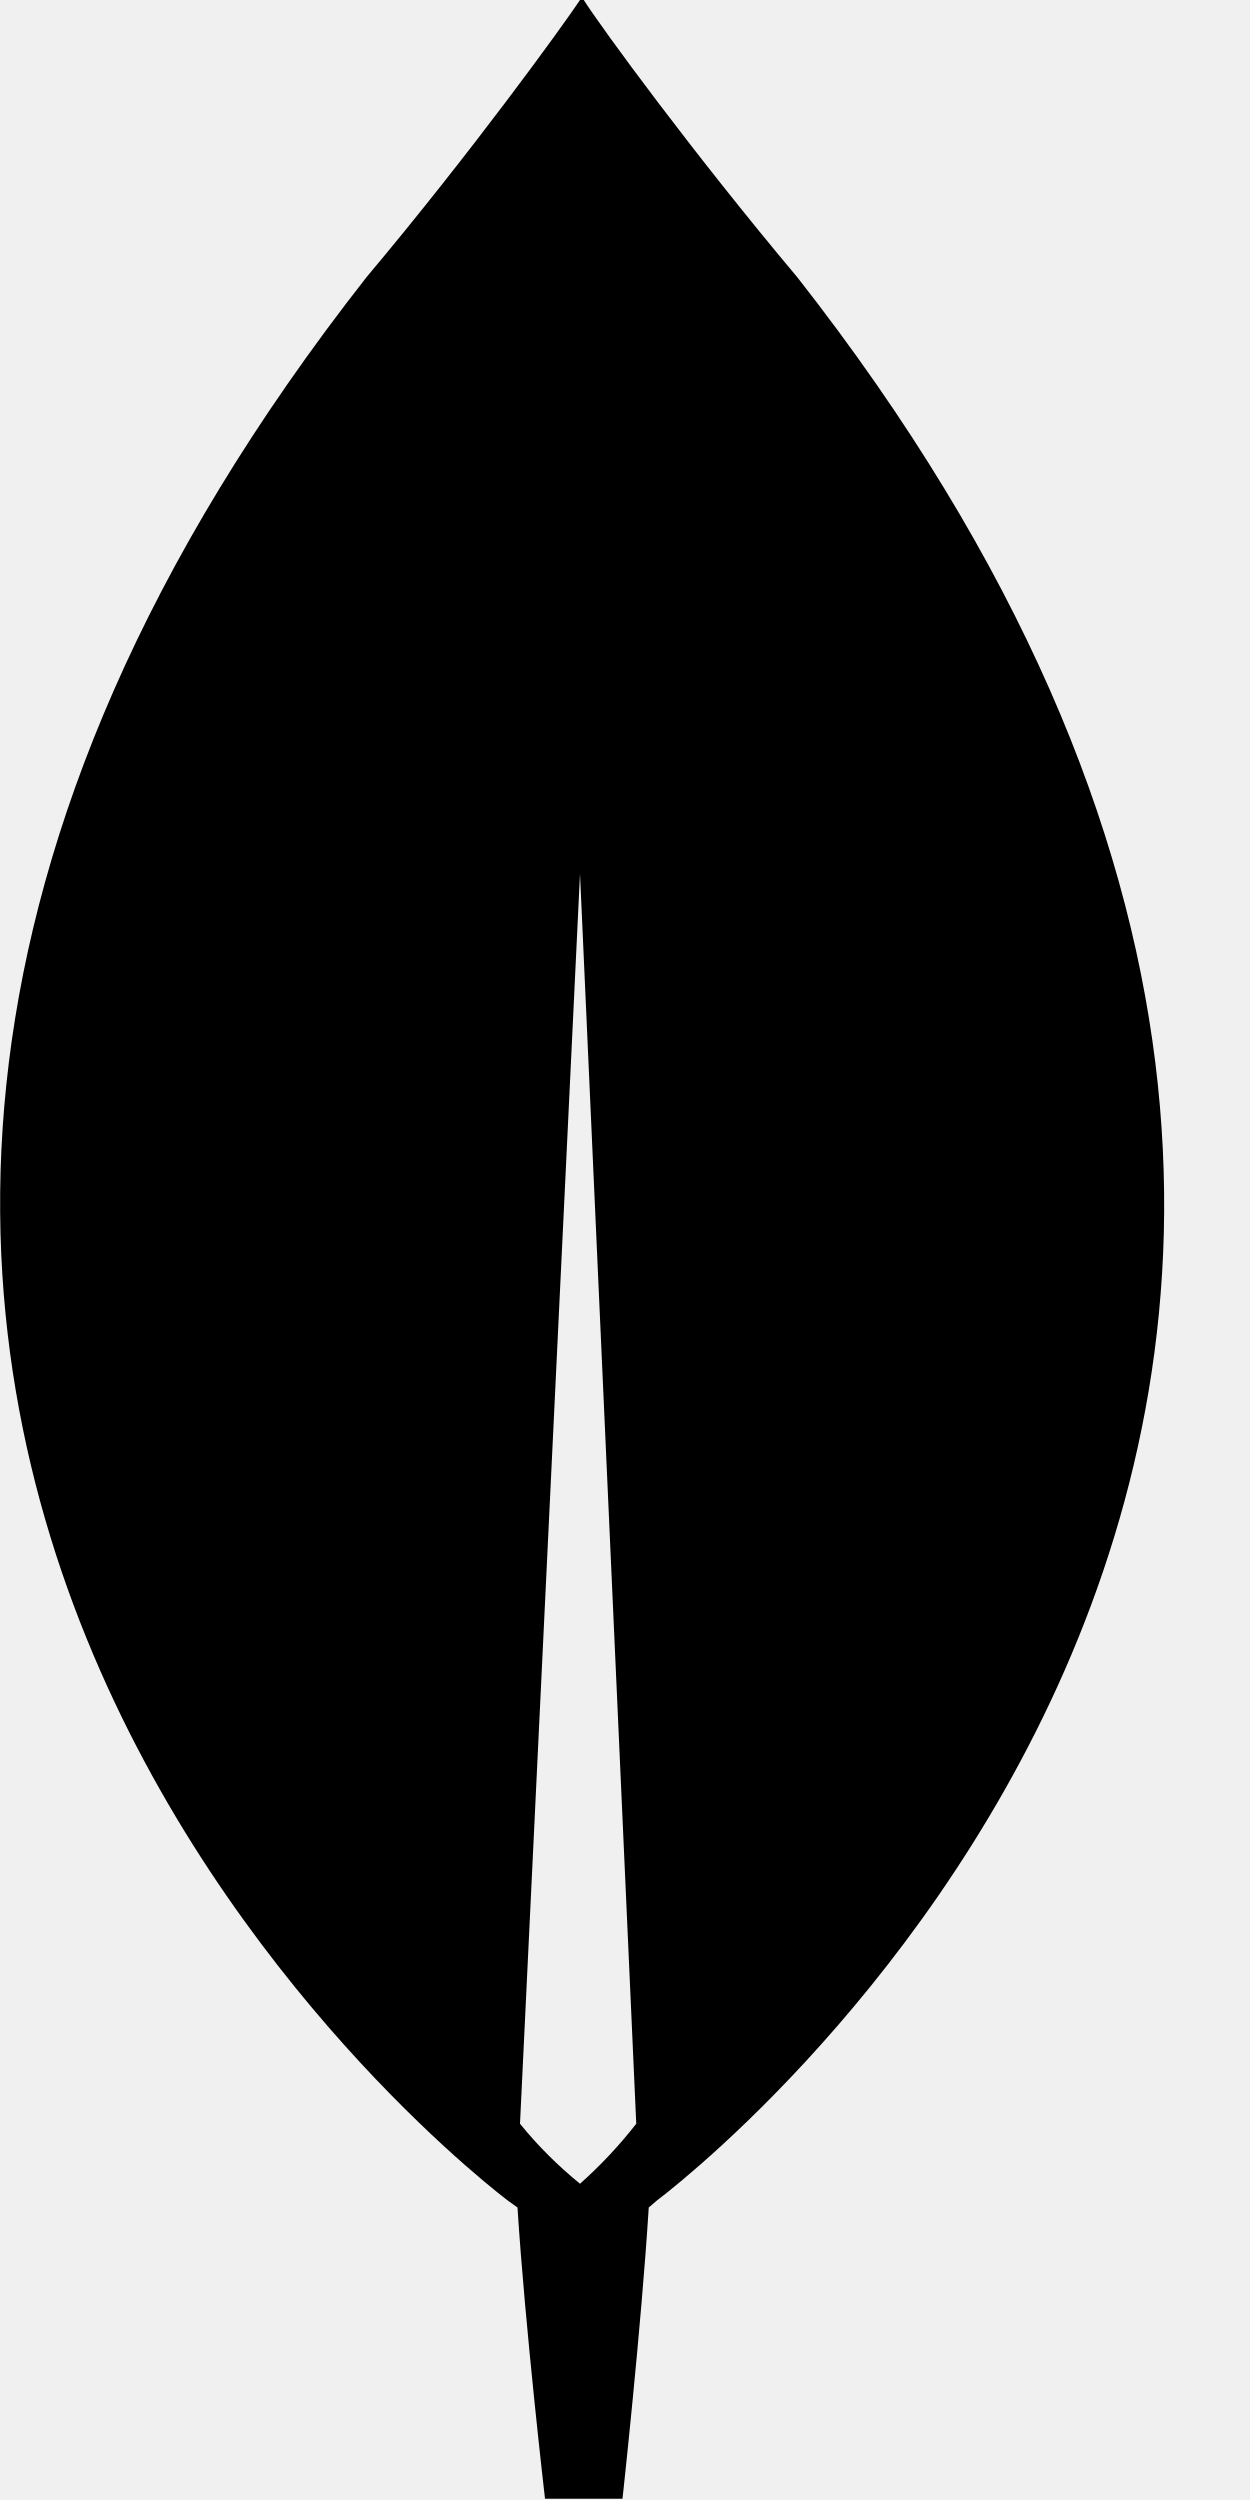
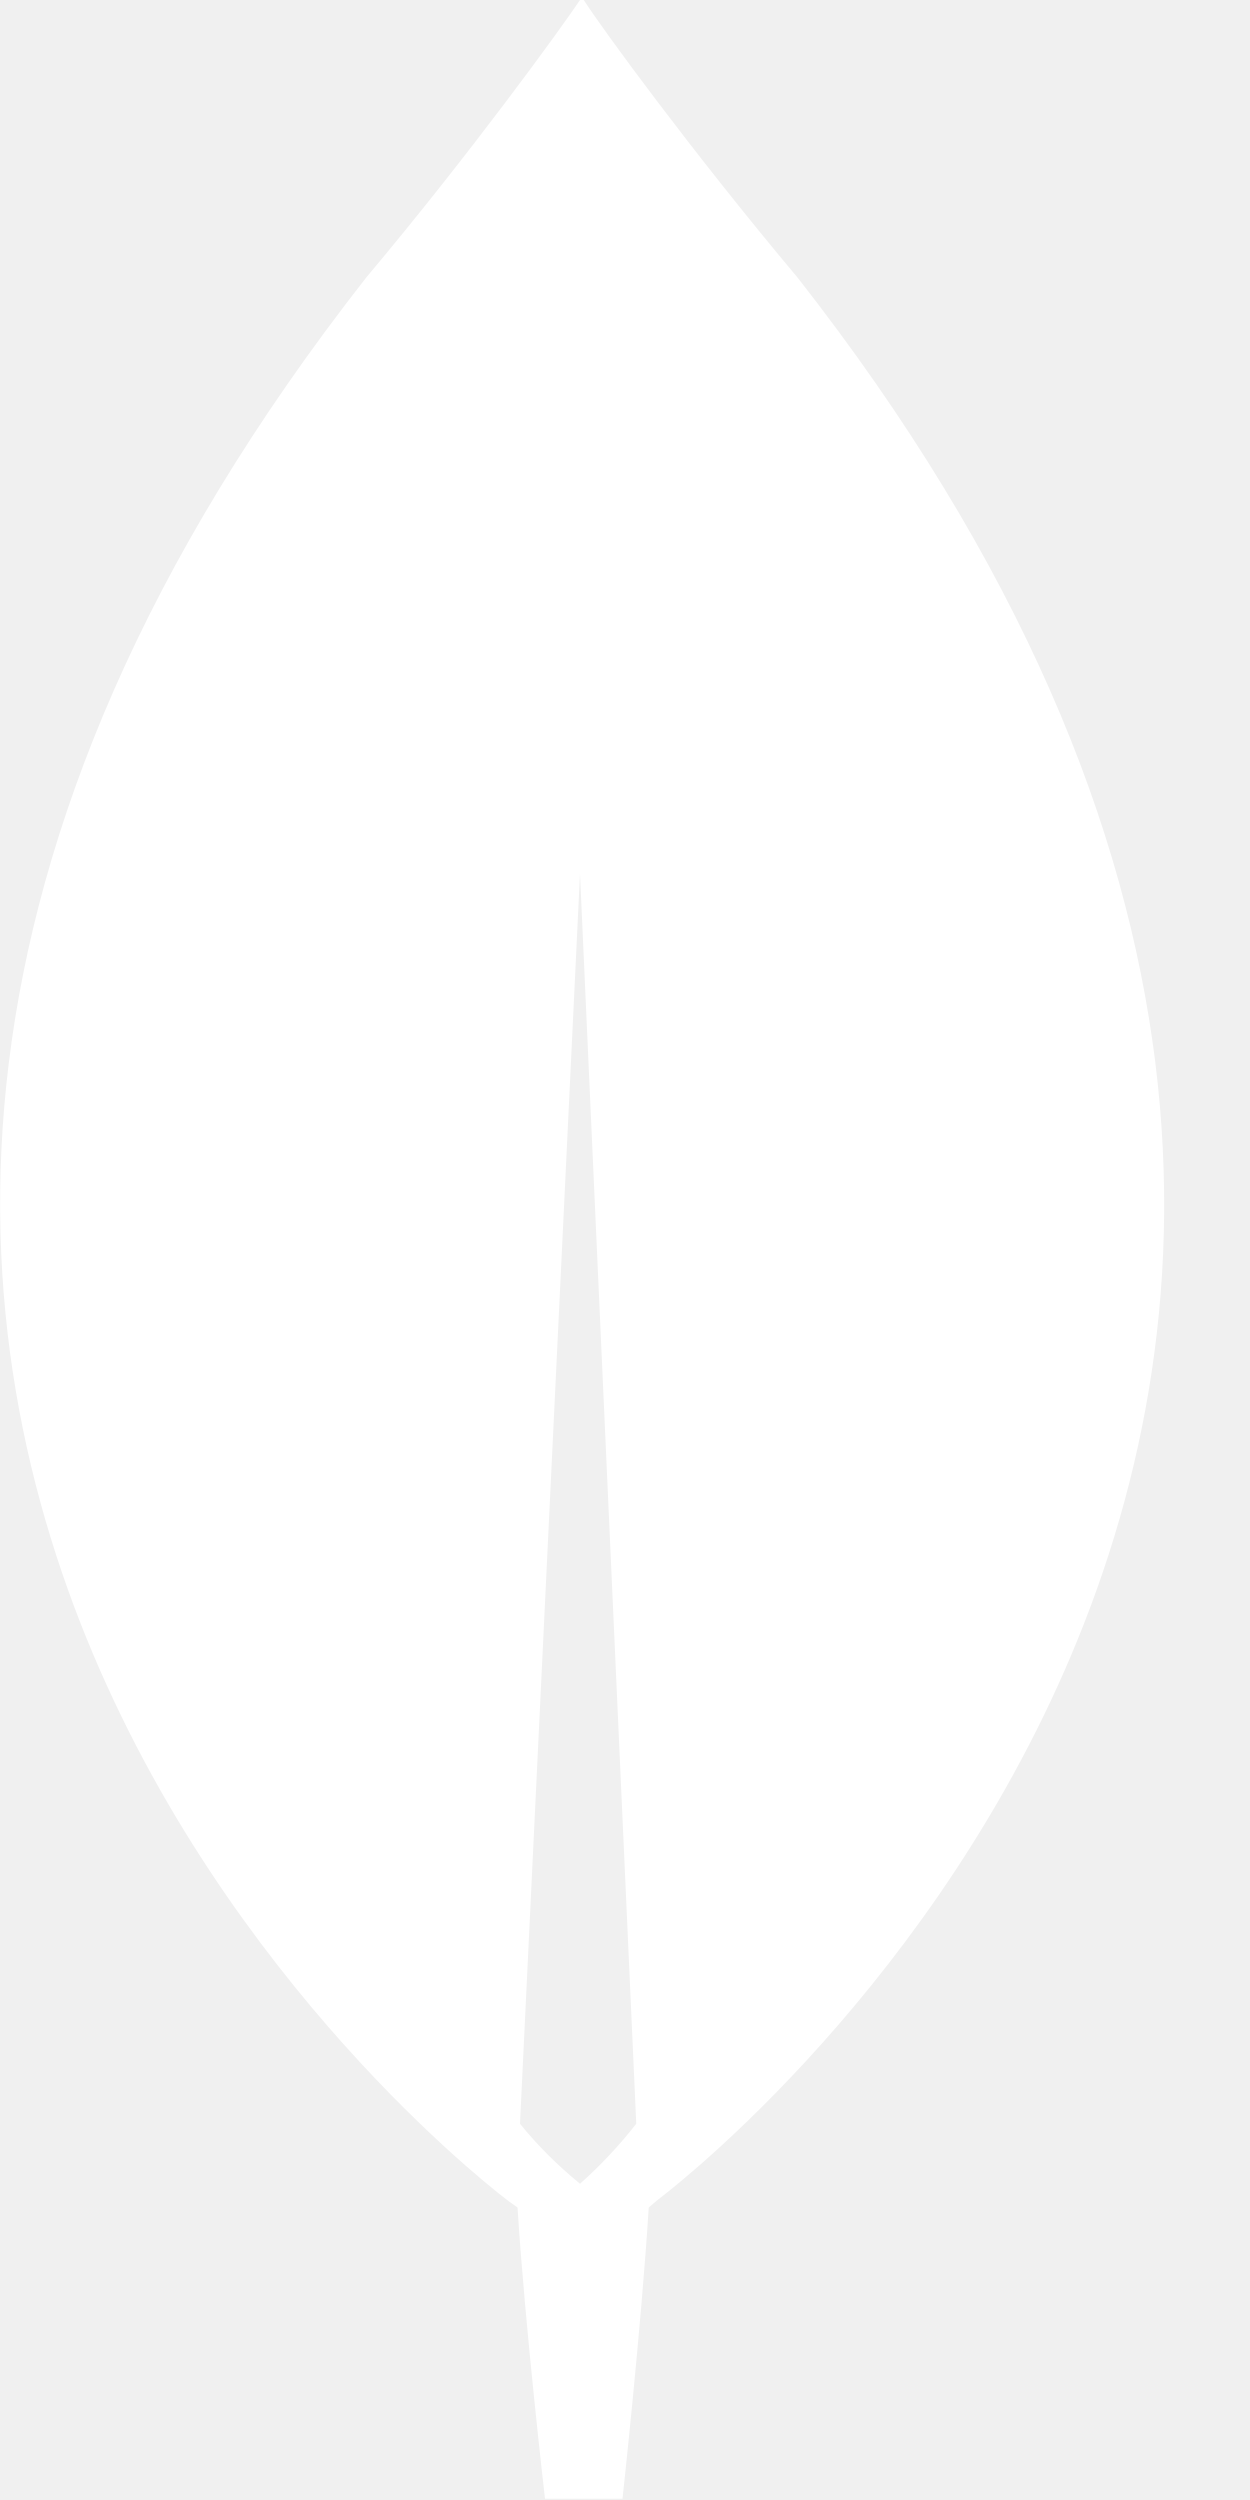
<svg xmlns="http://www.w3.org/2000/svg" width="5" height="10" viewBox="0 0 5 10" fill="none">
-   <path d="M3.19 1.11C2.77 0.61 2.405 0.11 2.335 0H2.32C2.25 0.105 1.885 0.61 1.465 1.11C-2.135 5.705 2.035 8.805 2.035 8.805L2.07 8.83C2.1 9.305 2.18 9.995 2.18 9.995H2.49C2.49 9.995 2.565 9.31 2.595 8.83L2.63 8.8C2.63 8.8 6.79 5.705 3.19 1.11ZM2.32 8.735C2.232 8.663 2.151 8.583 2.08 8.495L2.32 3.495L2.545 8.495C2.477 8.582 2.402 8.662 2.32 8.735Z" fill="black" />
+   <path d="M3.19 1.11C2.77 0.61 2.405 0.11 2.335 0H2.32C2.25 0.105 1.885 0.61 1.465 1.11C-2.135 5.705 2.035 8.805 2.035 8.805L2.07 8.83C2.1 9.305 2.18 9.995 2.18 9.995H2.49C2.49 9.995 2.565 9.31 2.595 8.83L2.63 8.8C2.63 8.8 6.79 5.705 3.19 1.11ZM2.32 8.735C2.232 8.663 2.151 8.583 2.08 8.495L2.32 3.495L2.545 8.495C2.477 8.582 2.402 8.662 2.32 8.735Z" fill="white" />
</svg>
